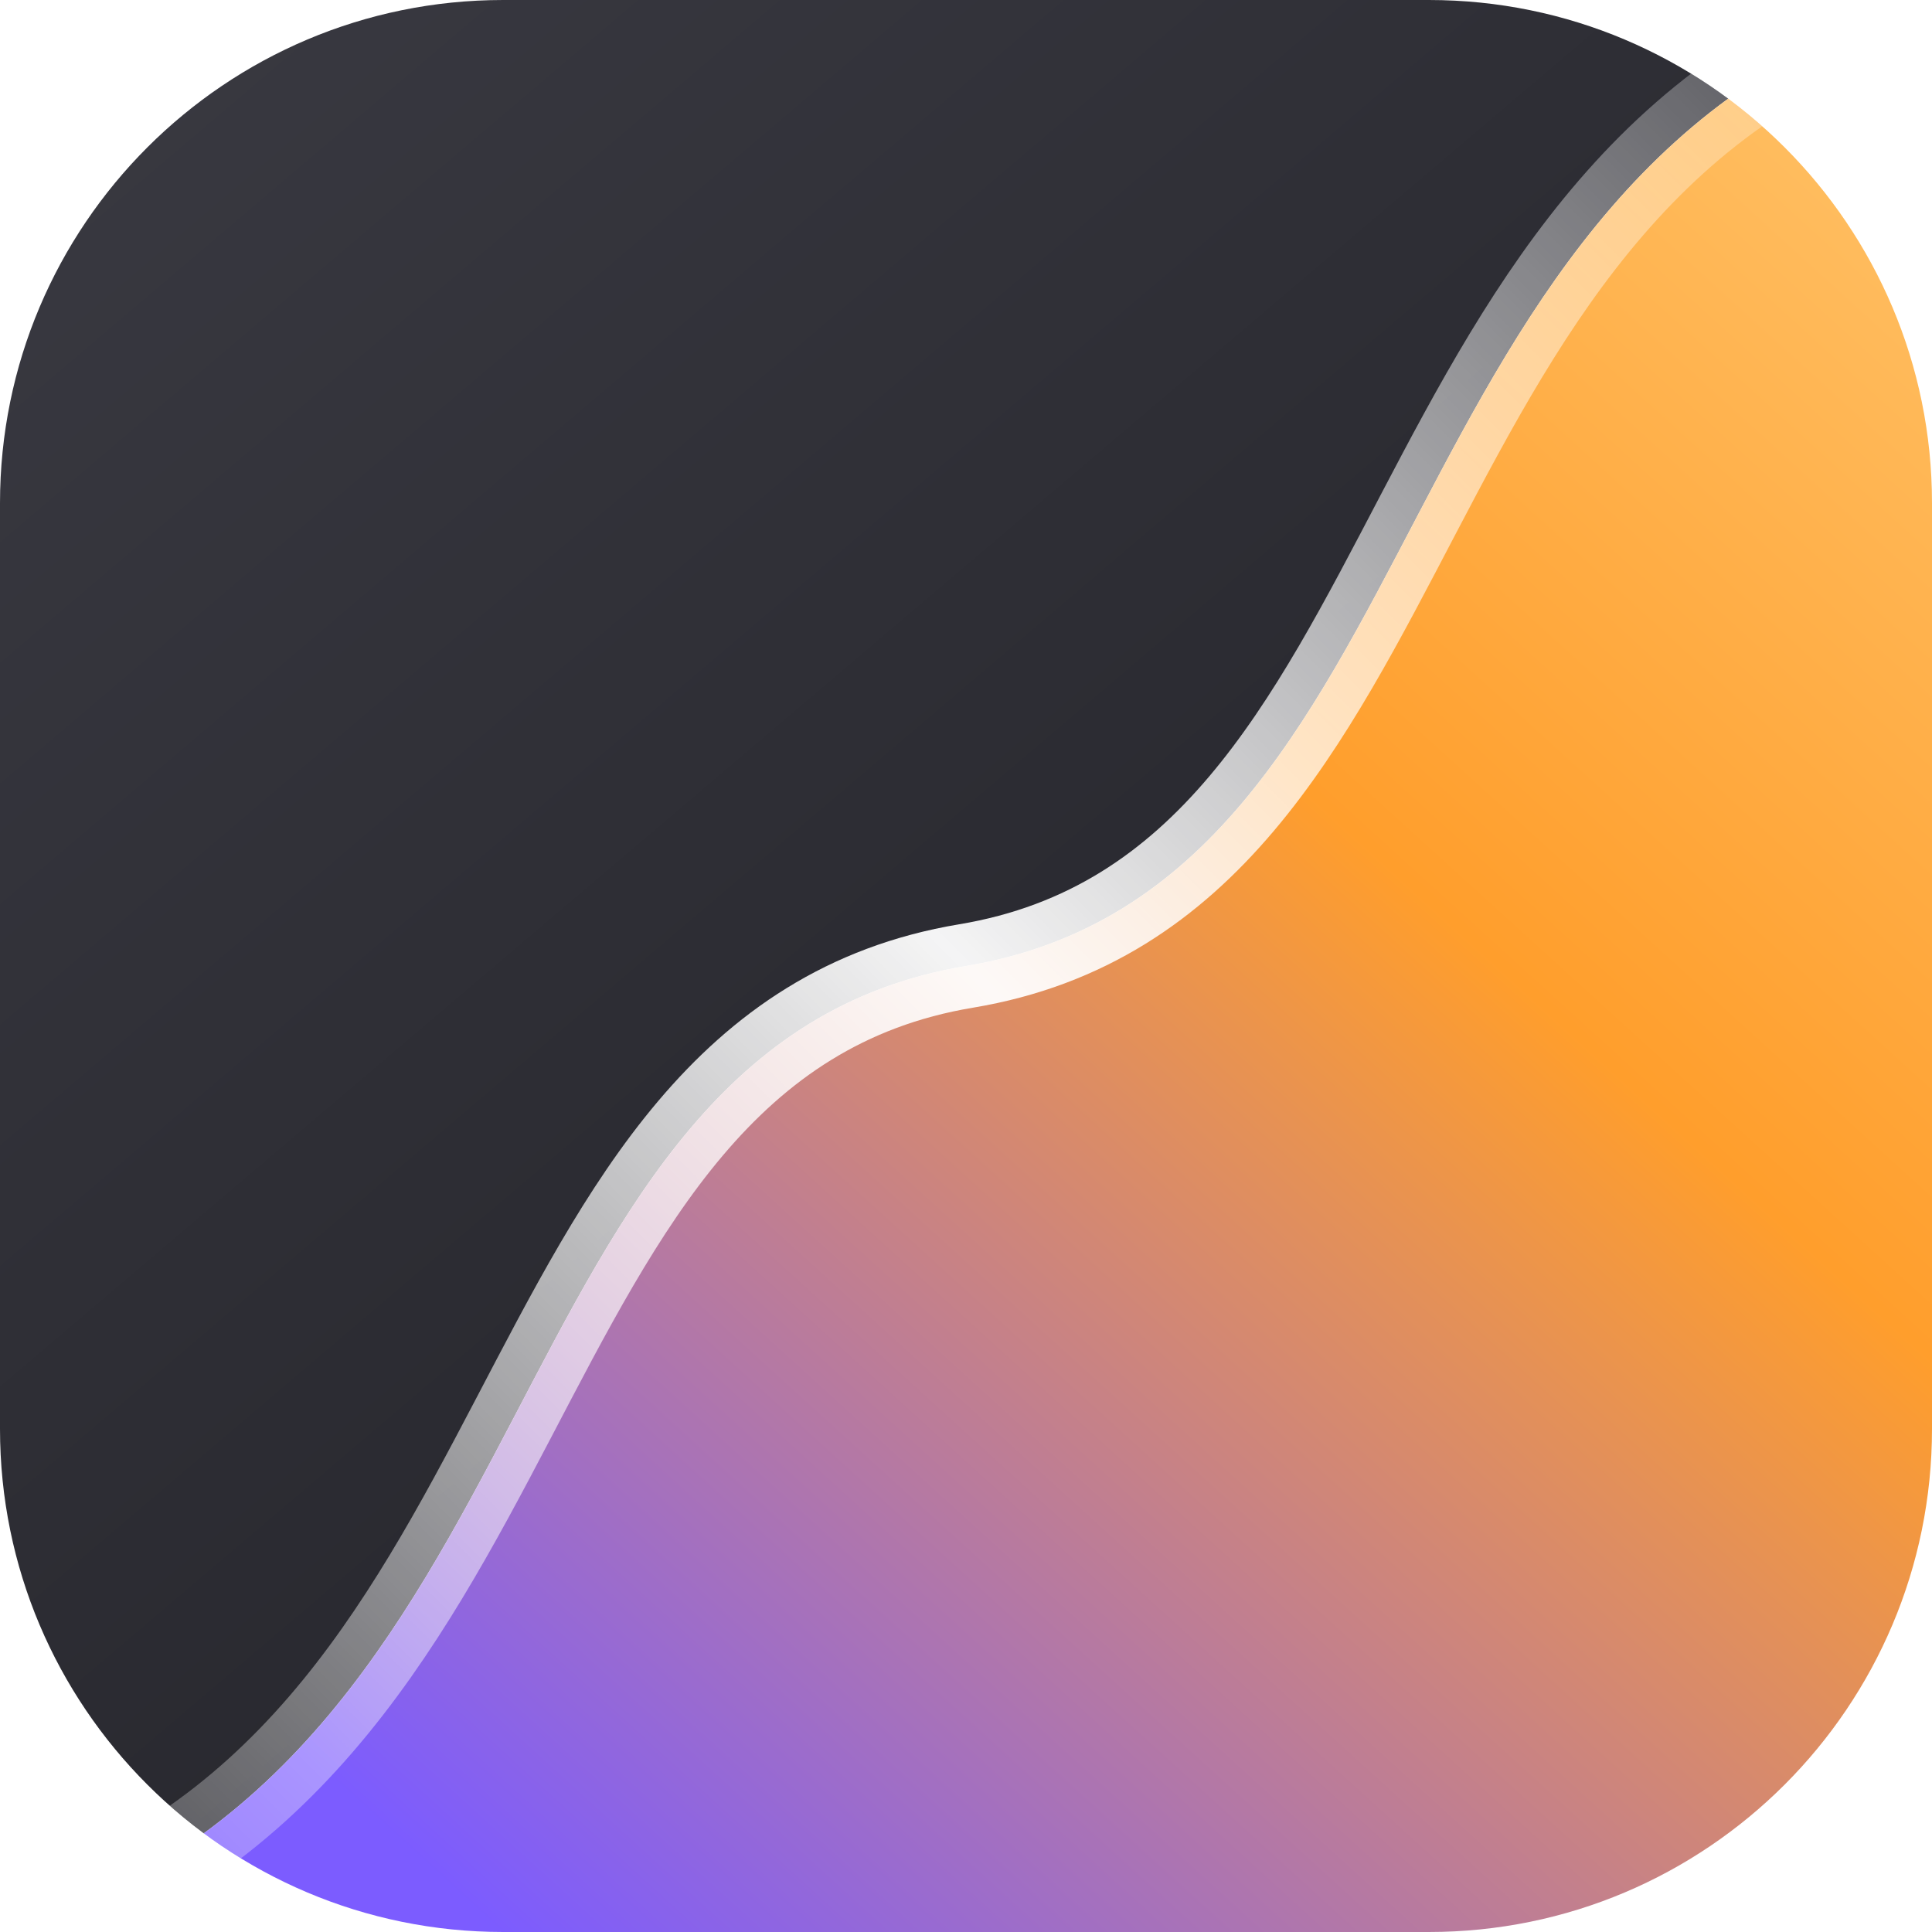
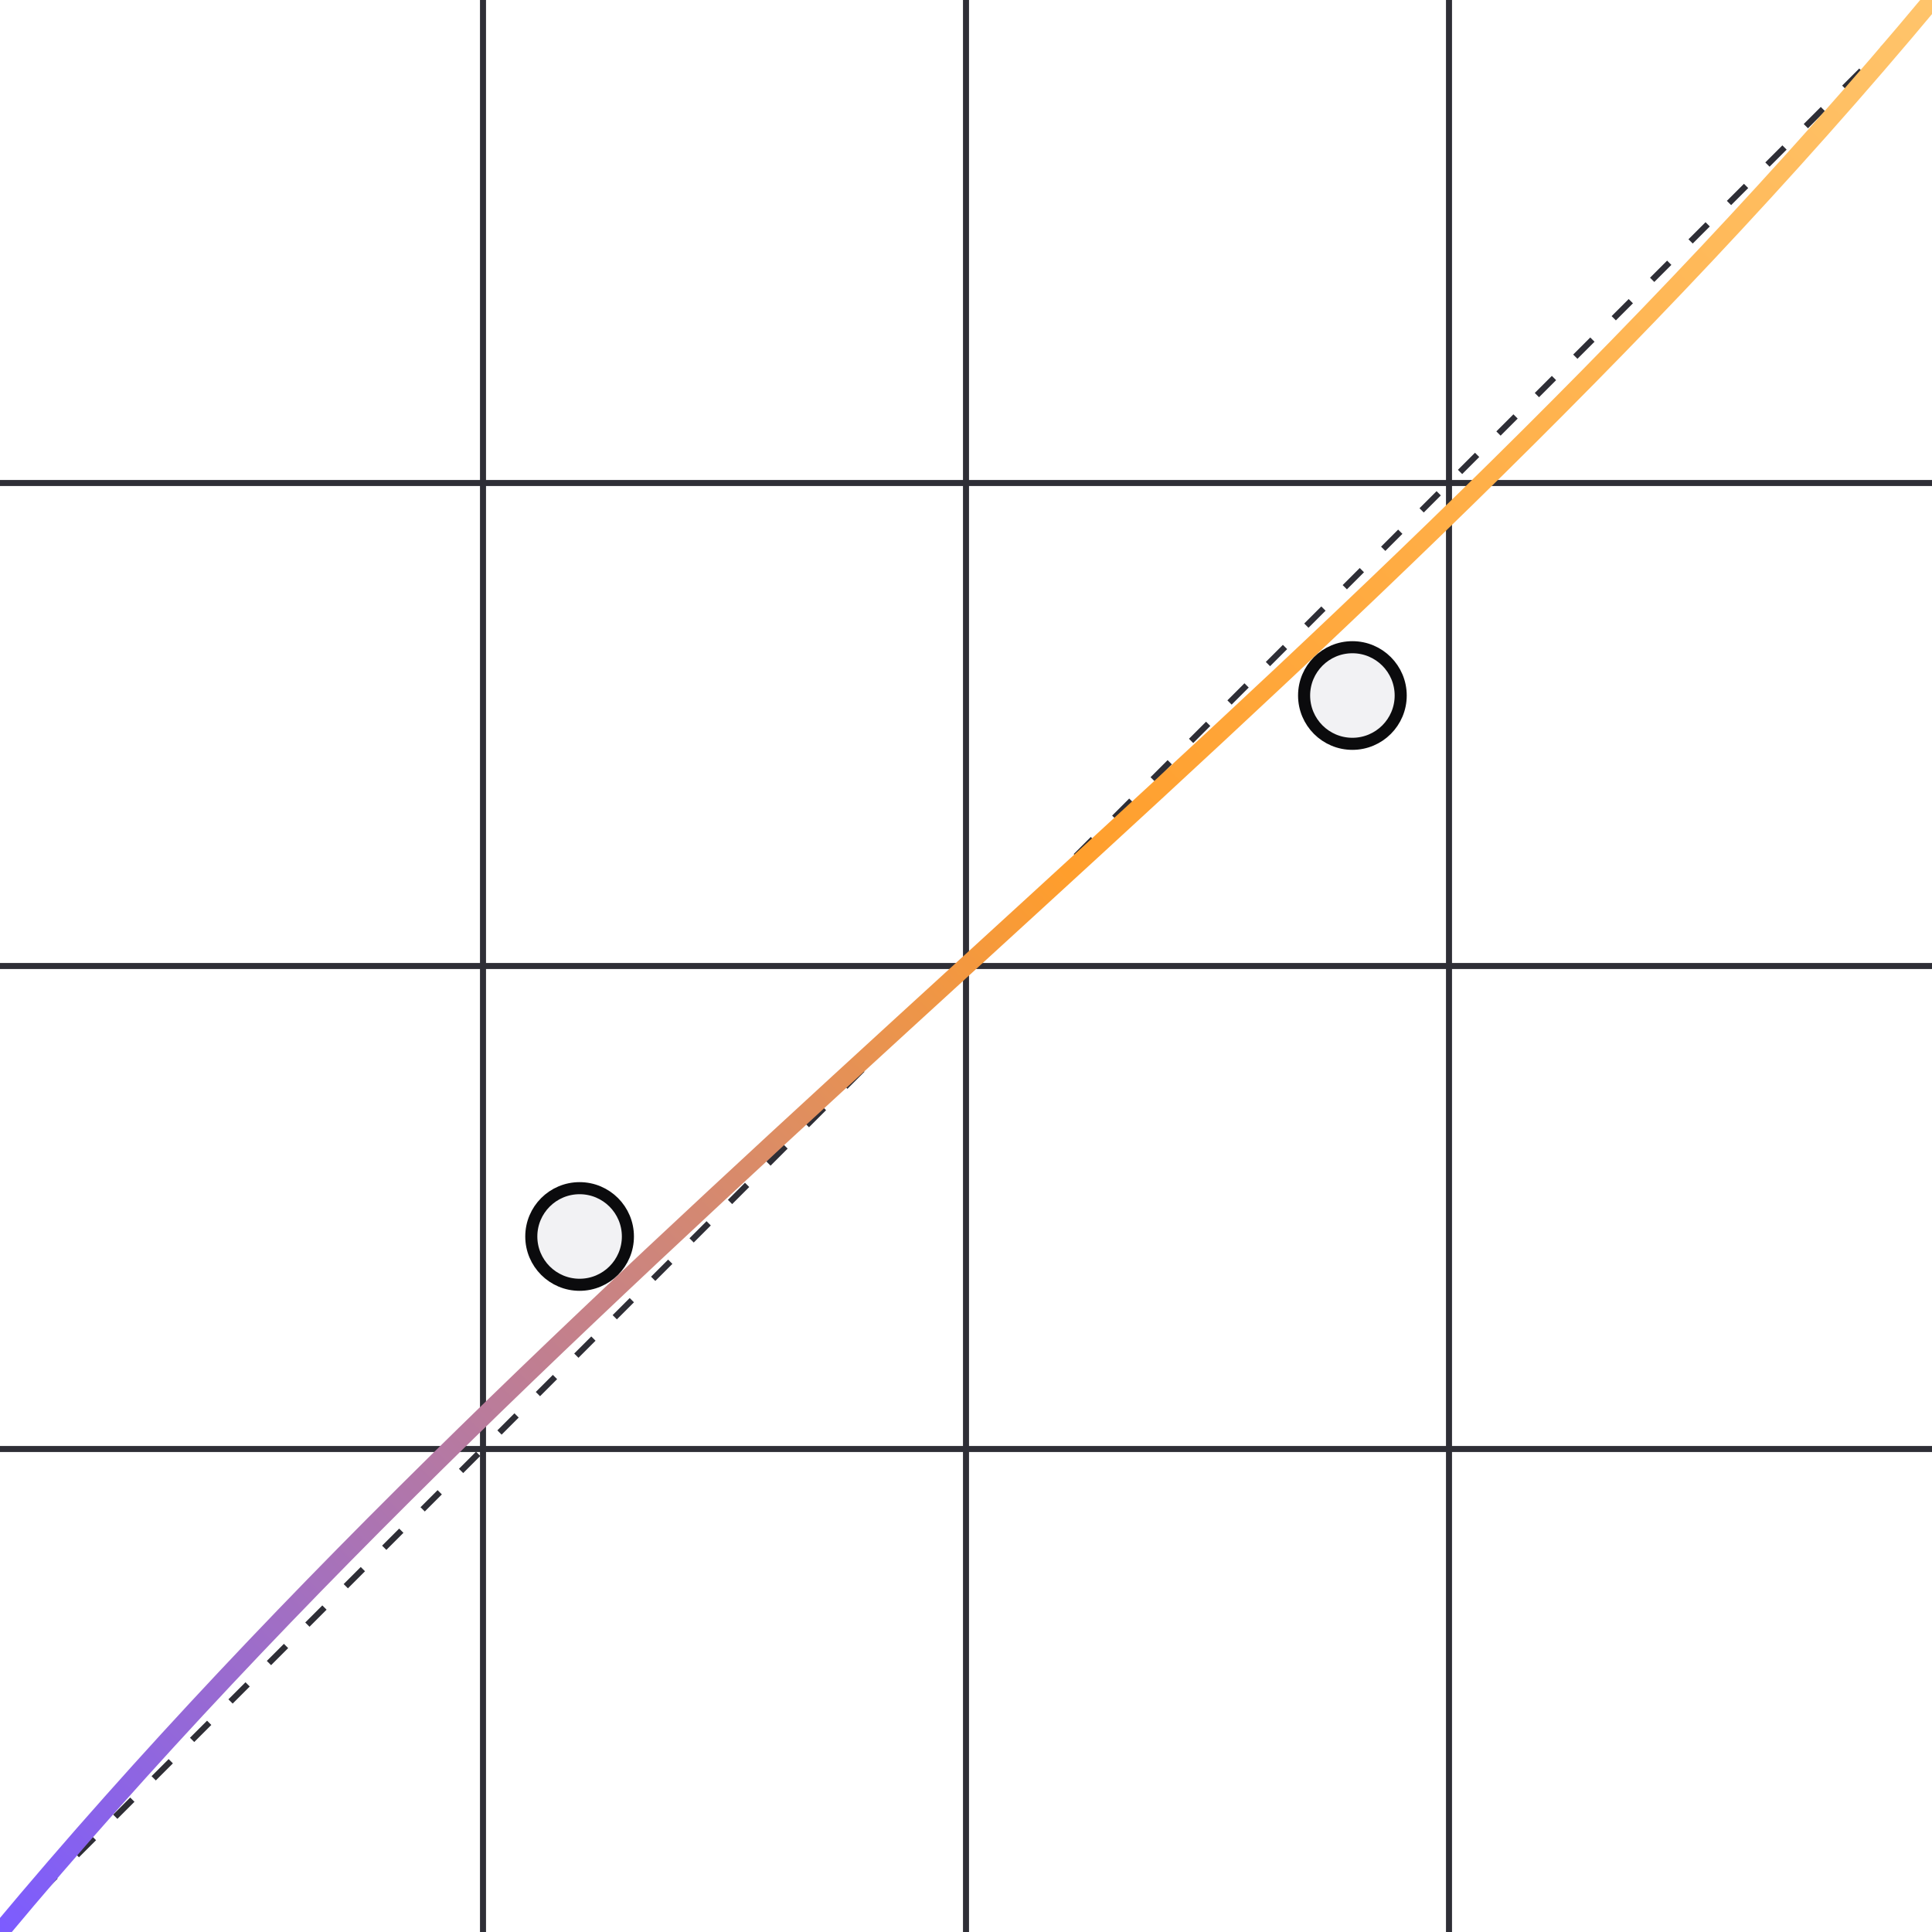
- <svg xmlns="http://www.w3.org/2000/svg" width="48" height="48" viewBox="0 0 48 48" fill="none" role="img" aria-label="Kanvara">
+ <svg xmlns="http://www.w3.org/2000/svg" viewBox="0 0 320 320" class="aspect-square w-full touch-none rounded-md bg-surface-0" color="#E8E2D6">
+   <style>.fill-foreground,.fill-current,.fill-primary,.fill-background{fill:currentColor}.stroke-foreground,.stroke-current,.stroke-primary{stroke:currentColor}.text-foreground,.text-primary{color:currentColor}</style>
  <defs>
-     <linearGradient id="kv-warm" x1="48" y1="0" x2="8" y2="44" gradientUnits="userSpaceOnUse">
-       <stop offset="0" stop-color="#FFC46B" />
-       <stop offset="0.42" stop-color="#FF9E2C" />
-       <stop offset="1" stop-color="#7C5CFF" />
+     <linearGradient id="hero-curve" x1="0" y1="320" x2="320" y2="0" gradientUnits="userSpaceOnUse">
+       <stop offset="0" stop-color="#7c5cff" />
+       <stop offset="0.55" stop-color="#ff9e2c" />
+       <stop offset="1" stop-color="#ffc46b" />
    </linearGradient>
-     <linearGradient id="kv-raw" x1="0" y1="0" x2="34" y2="40" gradientUnits="userSpaceOnUse">
-       <stop offset="0" stop-color="#3A3A42" />
-       <stop offset="1" stop-color="#232329" />
-     </linearGradient>
-     <linearGradient id="kv-seam" x1="0" y1="48" x2="48" y2="0" gradientUnits="userSpaceOnUse">
-       <stop offset="0" stop-color="#FFFFFF" stop-opacity="0.15" />
-       <stop offset="0.5" stop-color="#FFFFFF" stop-opacity="0.95" />
-       <stop offset="1" stop-color="#FFFFFF" stop-opacity="0.15" />
-     </linearGradient>
-     <clipPath id="kv-frame">
-       <rect width="48" height="48" rx="12.5" />
-     </clipPath>
  </defs>
-   <g clip-path="url(#kv-frame)">
-     <path d="M0 48 C14 44 12 26 24 24 C36 22 34 4 48 0 L0 0 Z" fill="url(#kv-raw)" />
-     <path d="M0 48 C14 44 12 26 24 24 C36 22 34 4 48 0 L48 48 Z" fill="url(#kv-warm)" />
-     <path d="M0 48 C14 44 12 26 24 24 C36 22 34 4 48 0" stroke="url(#kv-seam)" stroke-width="2.1" stroke-linecap="round" />
+   <g stroke="#2e2e36" stroke-width="1">
+     <line x1="80" y1="0" x2="80" y2="320" />
+     <line x1="0" y1="80" x2="320" y2="80" />
  </g>
+   <g stroke="#2e2e36" stroke-width="1">
+     <line x1="160" y1="0" x2="160" y2="320" />
+     <line x1="0" y1="160" x2="320" y2="160" />
+   </g>
+   <g stroke="#2e2e36" stroke-width="1">
+     <line x1="240" y1="0" x2="240" y2="320" />
+     <line x1="0" y1="240" x2="320" y2="240" />
+   </g>
+   <line x1="0" y1="320" x2="320" y2="0" stroke="#2e2e36" stroke-width="1" stroke-dasharray="4 5" />
+   <path d="M0 320 C 96 204.8, 224 115.2, 320 0" fill="none" stroke="url(#hero-curve)" stroke-width="3" stroke-linecap="round" />
+   <circle cx="96" cy="204.8" r="8" fill="#f2f2f4" stroke="#0b0b0d" stroke-width="2" class="cursor-grab transition-[r] duration-150 active:cursor-grabbing" />
+   <circle cx="224" cy="115.2" r="8" fill="#f2f2f4" stroke="#0b0b0d" stroke-width="2" class="cursor-grab transition-[r] duration-150 active:cursor-grabbing" />
</svg>
